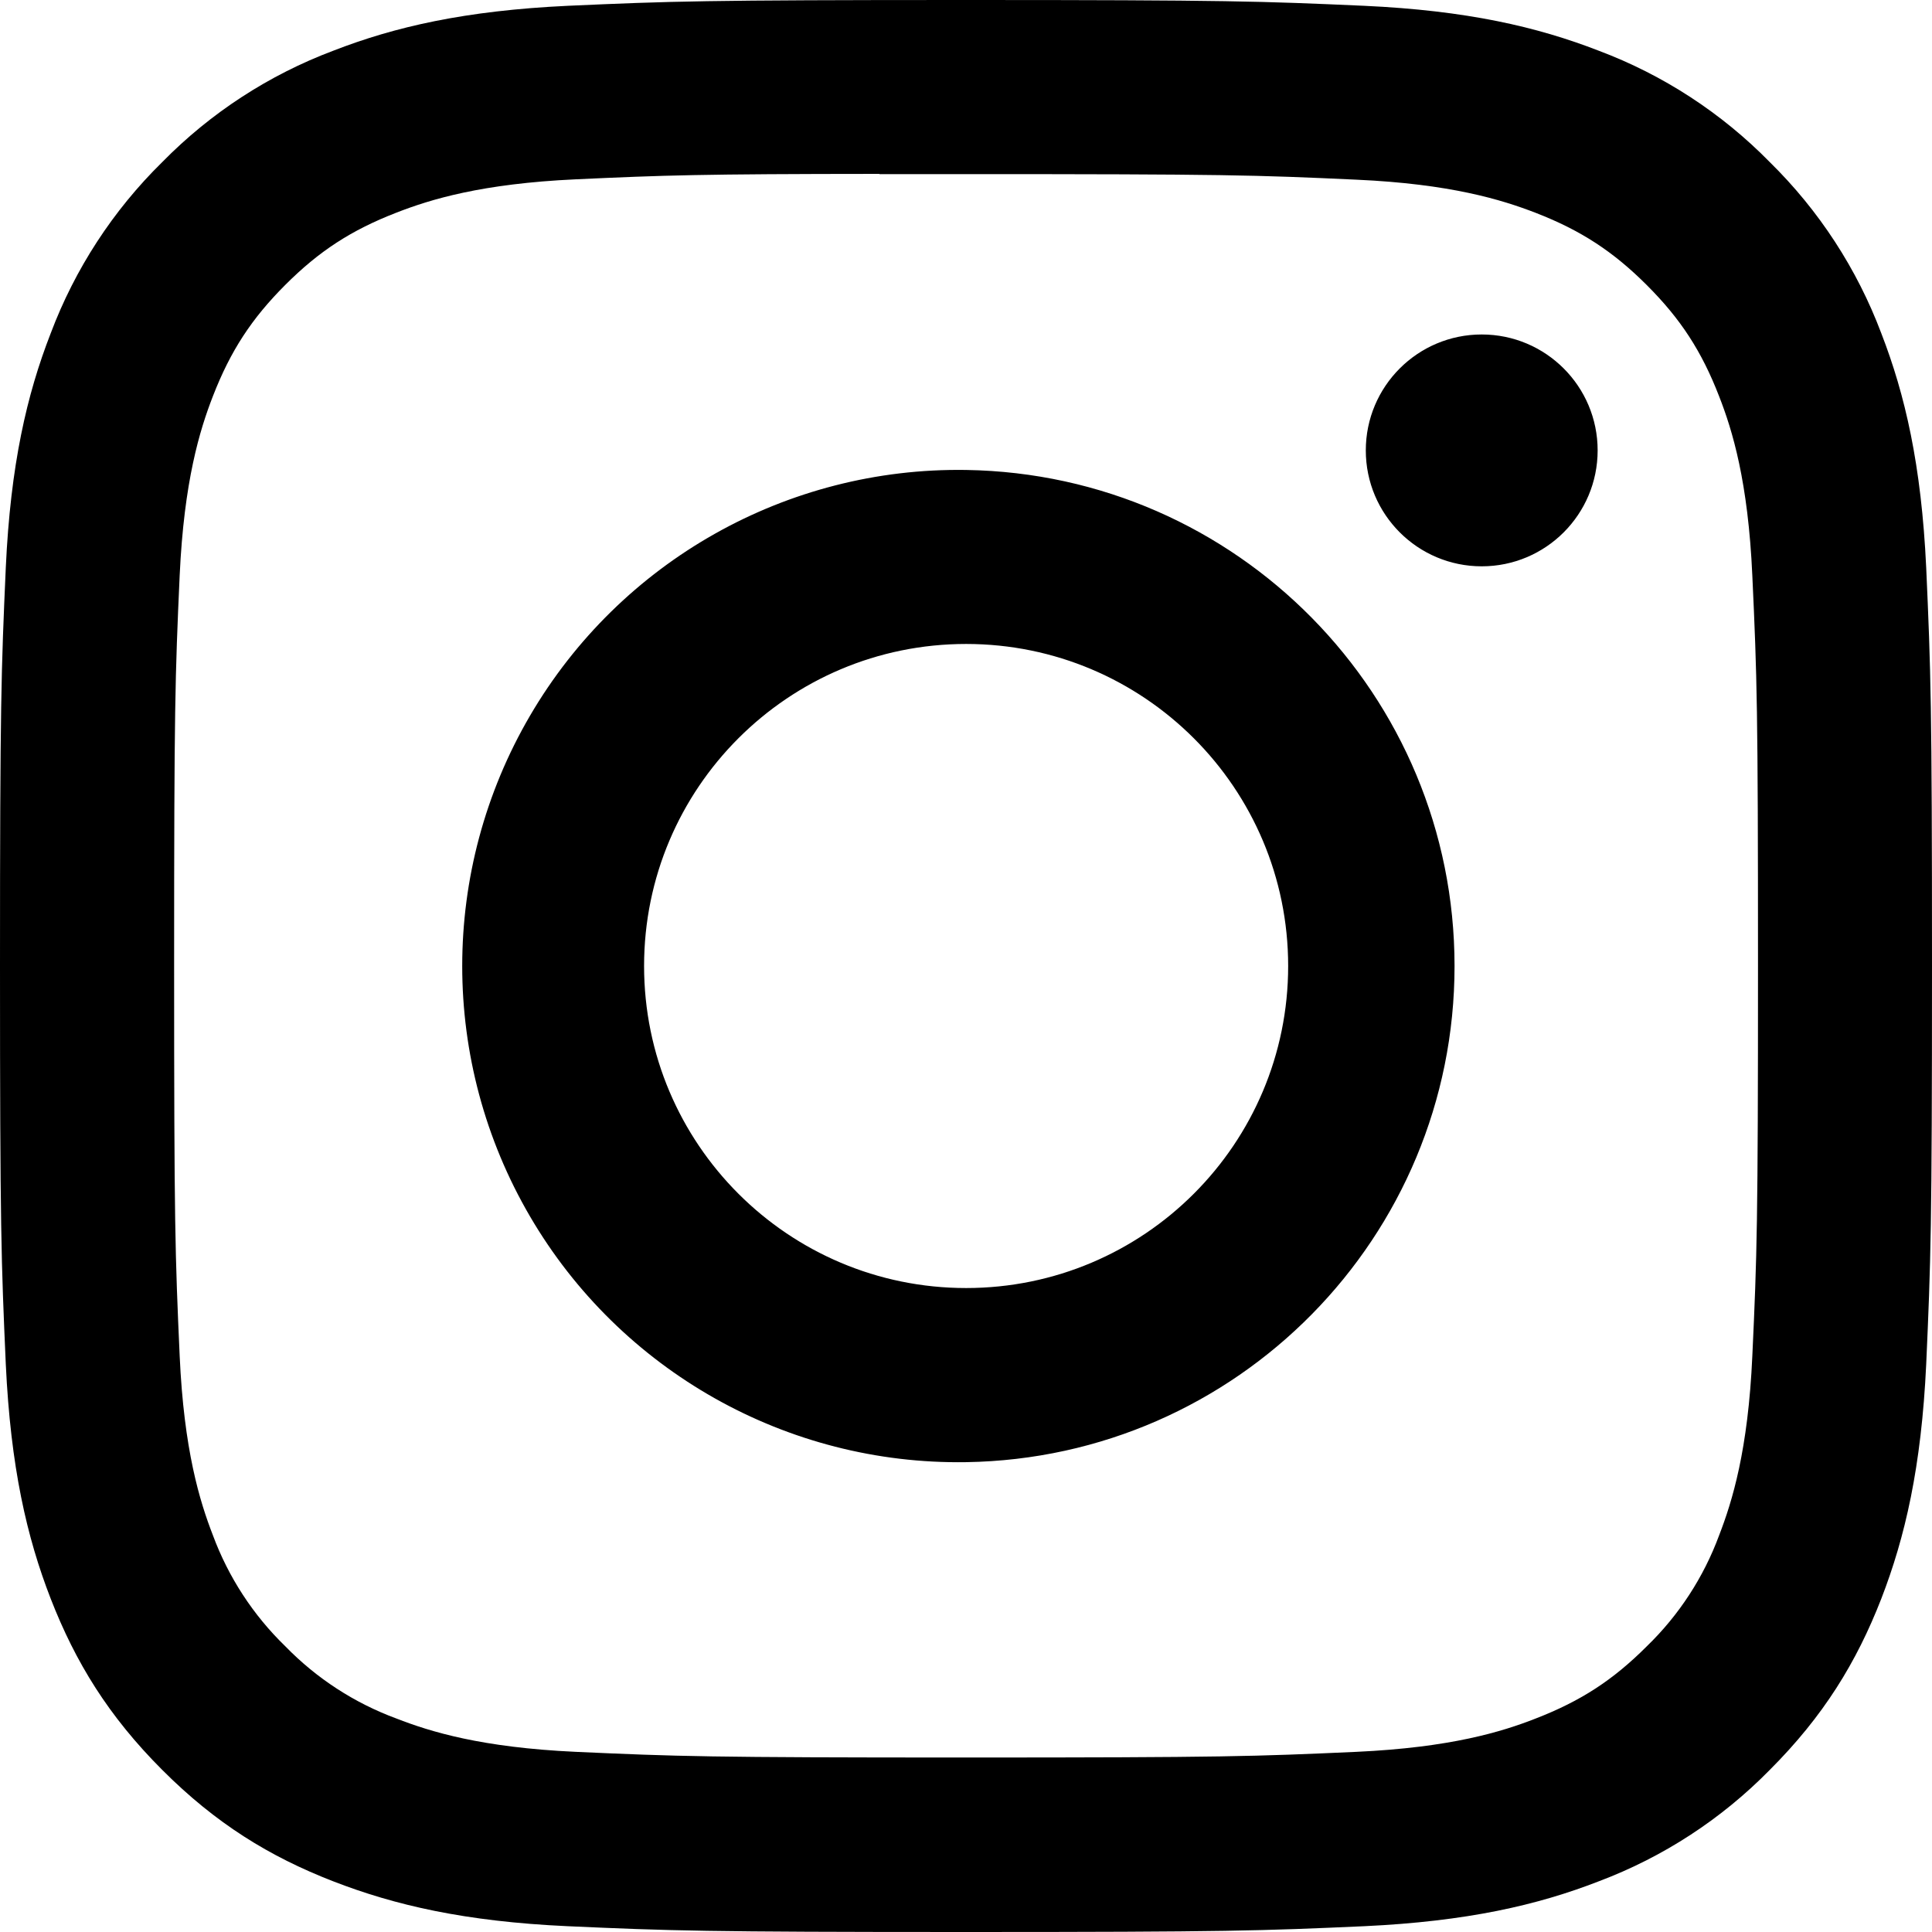
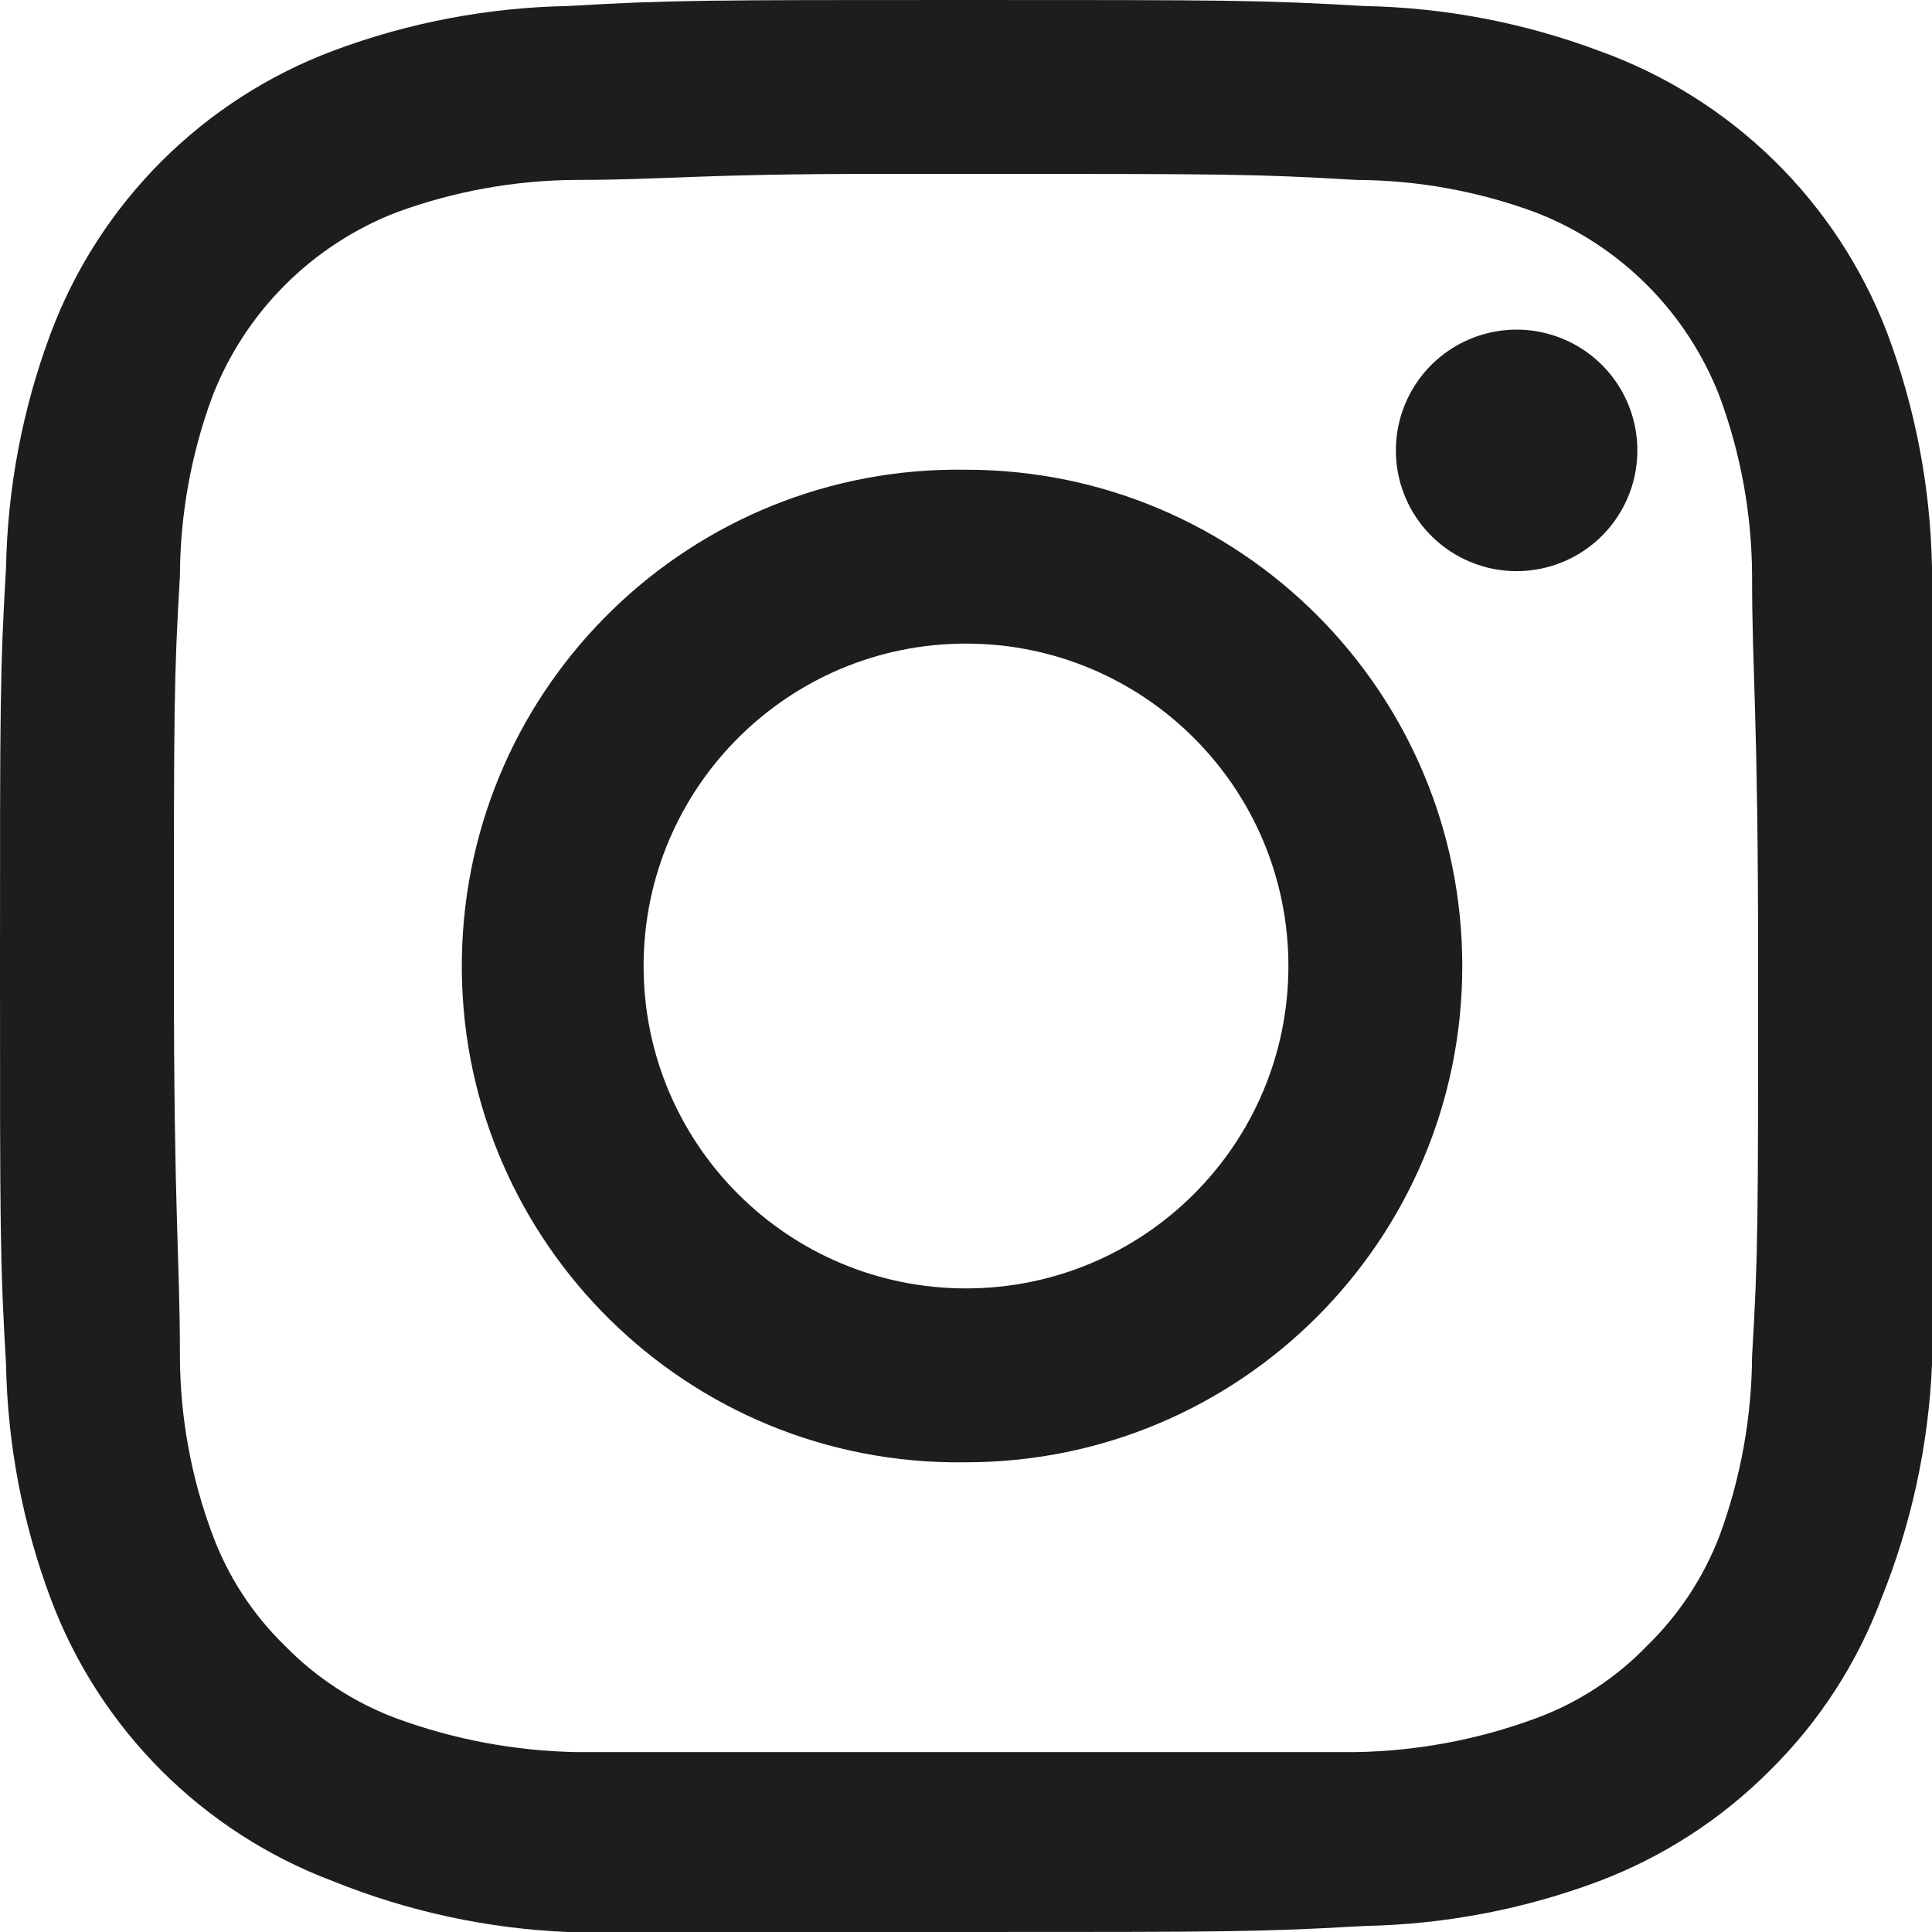
- <svg xmlns="http://www.w3.org/2000/svg" width="16" height="16" fill="currentColor" class="bi bi-instagram" viewBox="0 0 16 16">
-   <path d="M8 0C5.829 0 5.556.01 4.703.048 3.85.088 3.269.222 2.76.42a3.917 3.917 0 0 0-1.417.923A3.927 3.927 0 0 0 .42 2.76C.222 3.268.087 3.85.048 4.7.01 5.555 0 5.827 0 8.001c0 2.172.01 2.444.048 3.297.04.852.174 1.433.372 1.942.205.526.478.972.923 1.417.444.445.89.719 1.416.923.51.198 1.09.333 1.942.372C5.555 15.99 5.827 16 8 16s2.444-.01 3.298-.048c.851-.04 1.434-.174 1.943-.372a3.916 3.916 0 0 0 1.416-.923c.445-.445.718-.891.923-1.417.197-.509.332-1.09.372-1.942C15.99 10.445 16 10.173 16 8s-.01-2.445-.048-3.299c-.04-.851-.175-1.433-.372-1.941a3.926 3.926 0 0 0-.923-1.417A3.911 3.911 0 0 0 13.24.42c-.51-.198-1.092-.333-1.943-.372C10.443.01 10.172 0 7.998 0h.003zm-.717 1.442h.718c2.136 0 2.389.007 3.232.046.78.035 1.204.166 1.486.275.373.145.64.319.92.599.28.28.453.546.598.92.11.281.24.705.275 1.485.039.843.047 1.096.047 3.231s-.008 2.389-.047 3.232c-.035.78-.166 1.203-.275 1.485a2.47 2.47 0 0 1-.599.919c-.28.28-.546.453-.92.598-.28.11-.704.24-1.485.276-.843.038-1.096.047-3.232.047s-2.39-.009-3.233-.047c-.78-.036-1.203-.166-1.485-.276a2.478 2.478 0 0 1-.92-.598 2.48 2.48 0 0 1-.6-.92c-.109-.281-.24-.705-.275-1.485-.038-.843-.046-1.096-.046-3.233 0-2.136.008-2.388.046-3.231.036-.78.166-1.204.276-1.486.145-.373.319-.64.599-.92.28-.28.546-.453.92-.598.282-.11.705-.24 1.485-.276.738-.034 1.024-.044 2.515-.045v.002zm4.988 1.328a.96.96 0 1 0 0 1.92.96.96 0 0 0 0-1.92zm-4.27 1.122a4.109 4.109 0 1 0 0 8.217 4.109 4.109 0 0 0 0-8.217zm0 1.441a2.667 2.667 0 1 1 0 5.334 2.667 2.667 0 0 1 0-5.334z" />
+ <svg xmlns="http://www.w3.org/2000/svg" id="Layer_1" data-name="Layer 1" viewBox="0 0 16 16">
+   <path d="M8,0C5.83,0,5.56,0,4.7.05A5.85,5.85,0,0,0,2.76.42,4,4,0,0,0,.42,2.76,5.85,5.85,0,0,0,.05,4.7C0,5.55,0,5.83,0,8s0,2.45.05,3.3a5.85,5.85,0,0,0,.37,1.94,4,4,0,0,0,2.34,2.34A5.85,5.85,0,0,0,4.7,16C5.55,16,5.83,16,8,16s2.44,0,3.3-.05a5.85,5.85,0,0,0,1.94-.37,4,4,0,0,0,1.42-.92,3.94,3.94,0,0,0,.92-1.42A5.85,5.85,0,0,0,16,11.3c0-.86.05-1.13.05-3.3S16,5.56,16,4.7a5.85,5.85,0,0,0-.37-1.94A4,4,0,0,0,13.24.42,5.85,5.85,0,0,0,11.3.05C10.44,0,10.17,0,8,0ZM7.28,1.44H8c2.14,0,2.39,0,3.23.05a4.33,4.33,0,0,1,1.49.27,2.67,2.67,0,0,1,1.52,1.52,4.33,4.33,0,0,1,.27,1.49c0,.84.05,1.09.05,3.23s0,2.39-.05,3.23a4.39,4.39,0,0,1-.27,1.49,2.54,2.54,0,0,1-.6.91,2.45,2.45,0,0,1-.92.6,4.52,4.52,0,0,1-1.49.28c-.84,0-1.09,0-3.23,0s-2.39,0-3.23,0a4.58,4.58,0,0,1-1.49-.28,2.53,2.53,0,0,1-.92-.6,2.49,2.49,0,0,1-.6-.92,4.26,4.26,0,0,1-.27-1.48c0-.84-.05-1.1-.05-3.23s0-2.39.05-3.23a4.33,4.33,0,0,1,.27-1.49A2.67,2.67,0,0,1,3.28,1.76a4.39,4.39,0,0,1,1.49-.27c.74,0,1-.05,2.51-.05Zm5,1.33a1,1,0,0,0,0,1.92h0a1,1,0,1,0,0-1.92ZM8,3.89a4.11,4.11,0,0,0-.13,8.22H8A4.11,4.11,0,0,0,8,3.89ZM8,5.33a2.67,2.67,0,0,1,0,5.34H8A2.67,2.67,0,0,1,8,5.33Z" style="fill:#1d1d1f" />
</svg>
